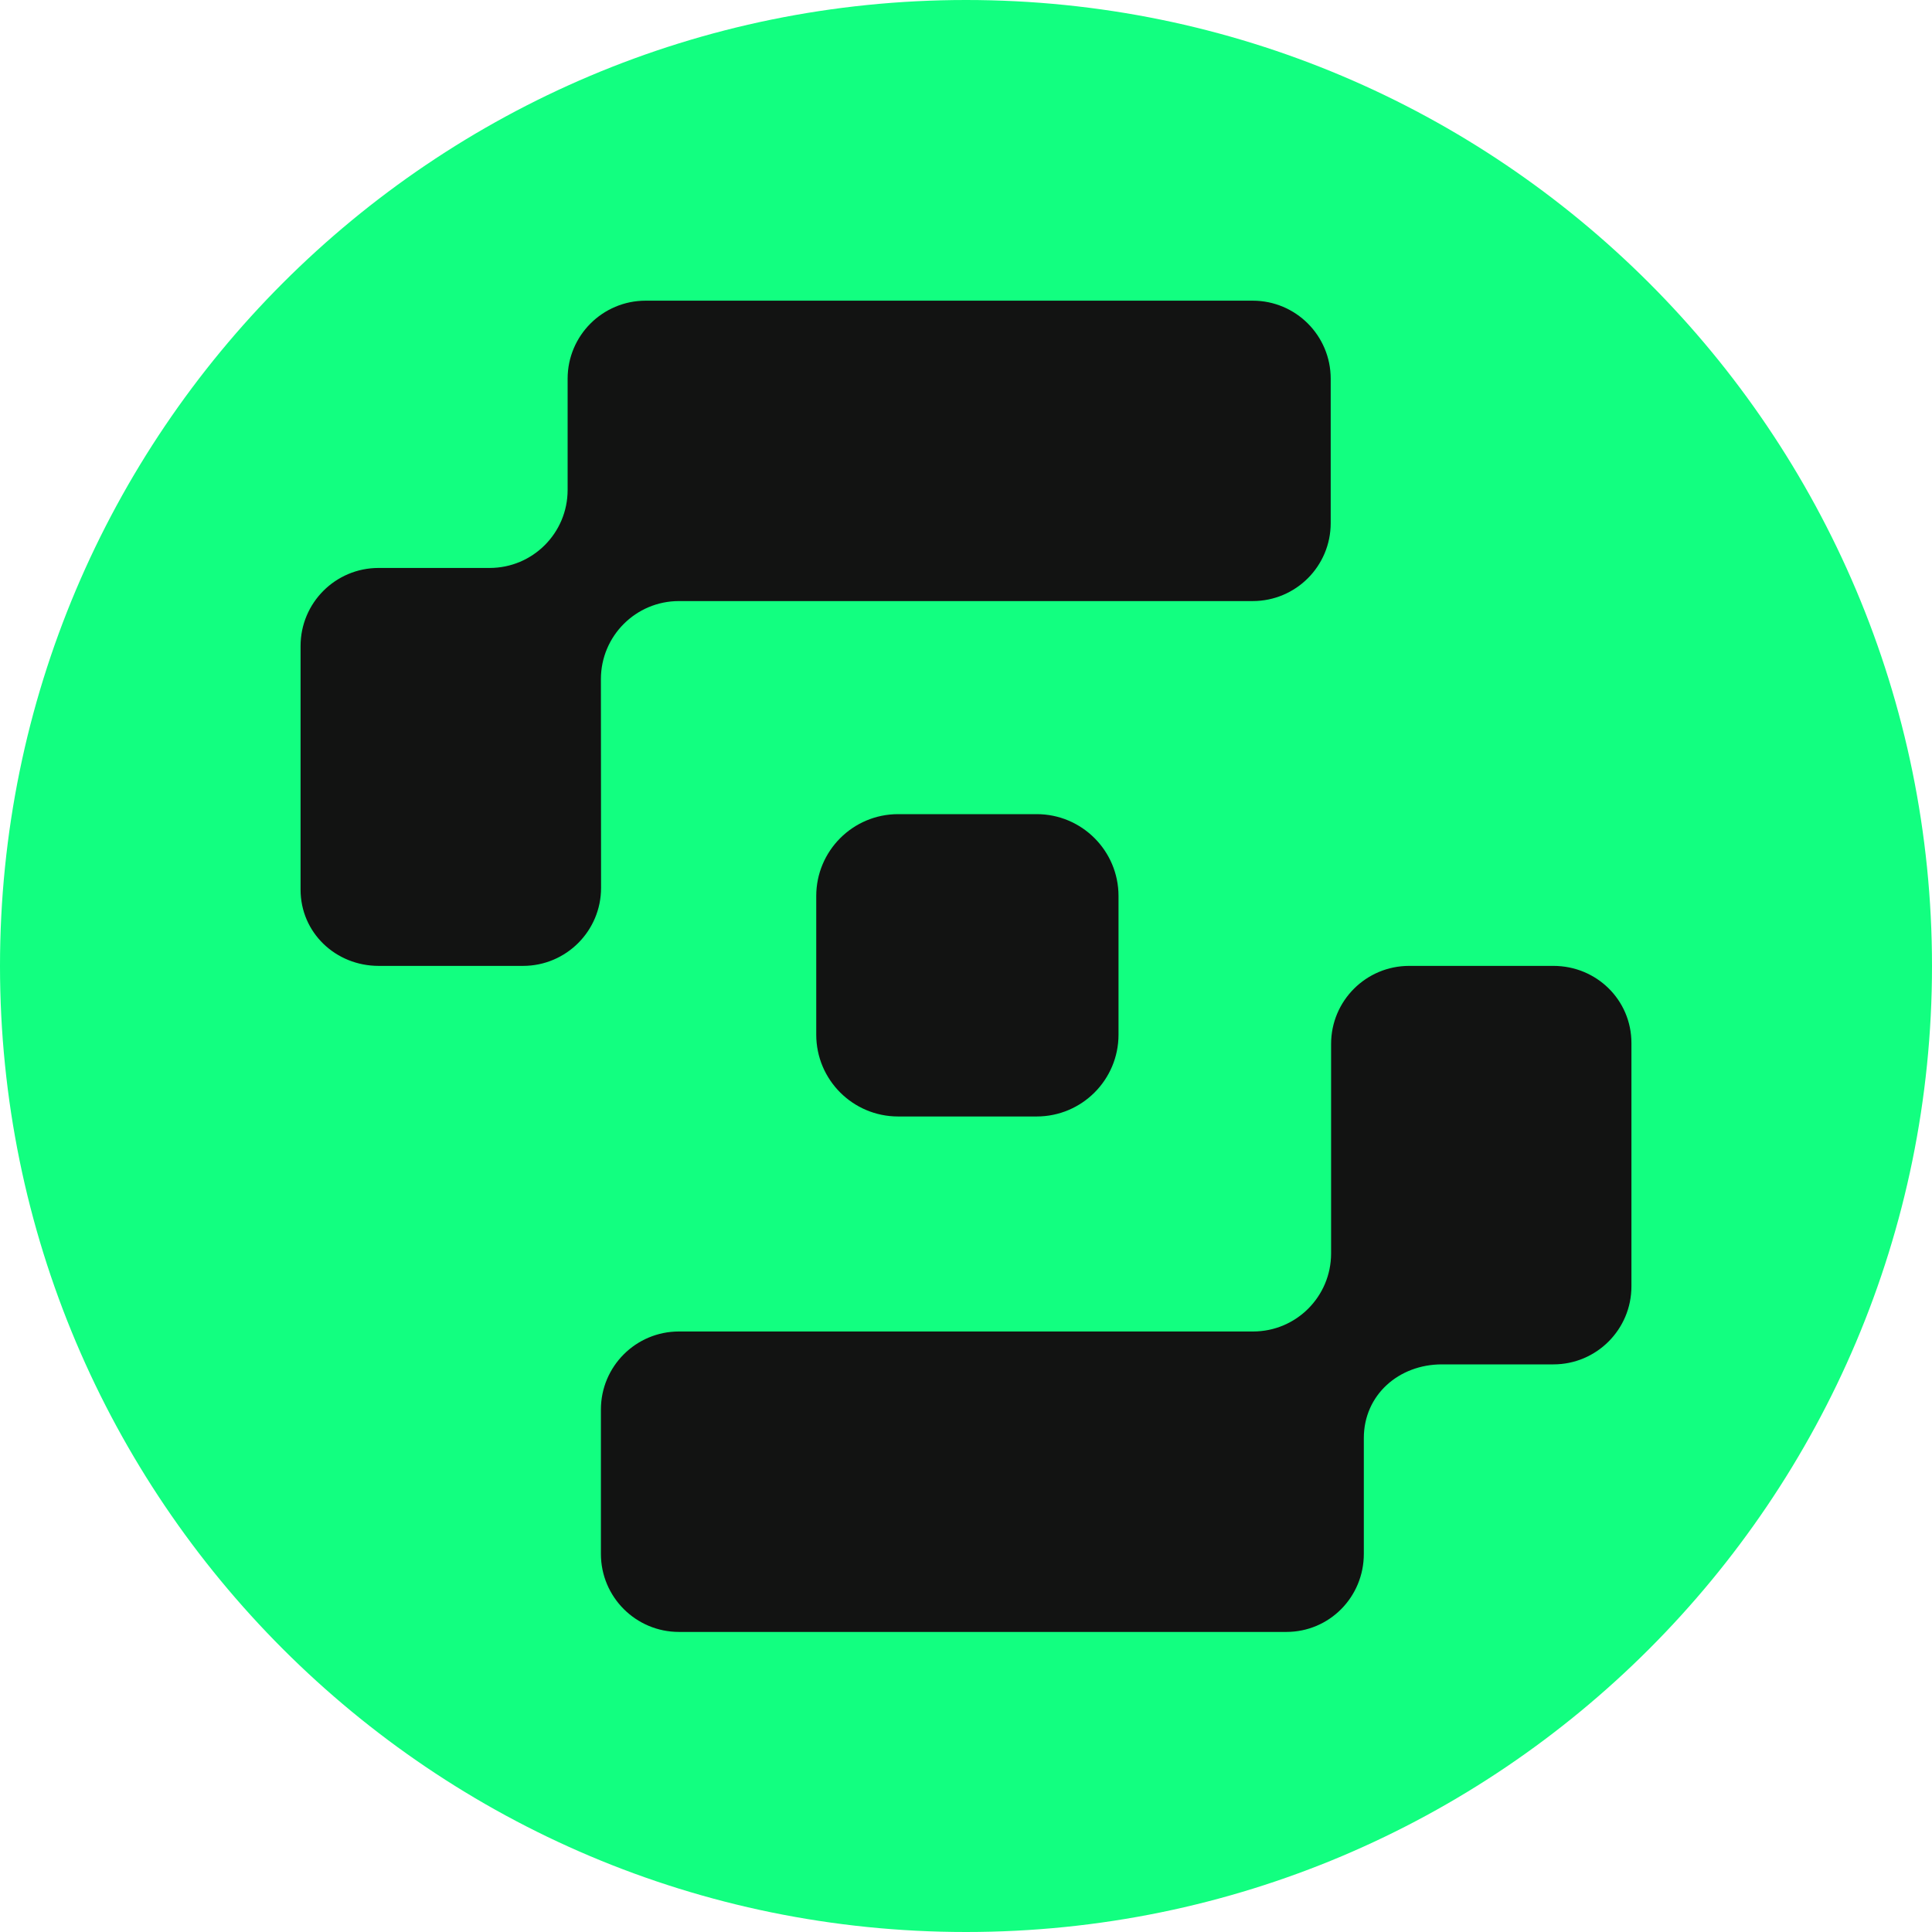
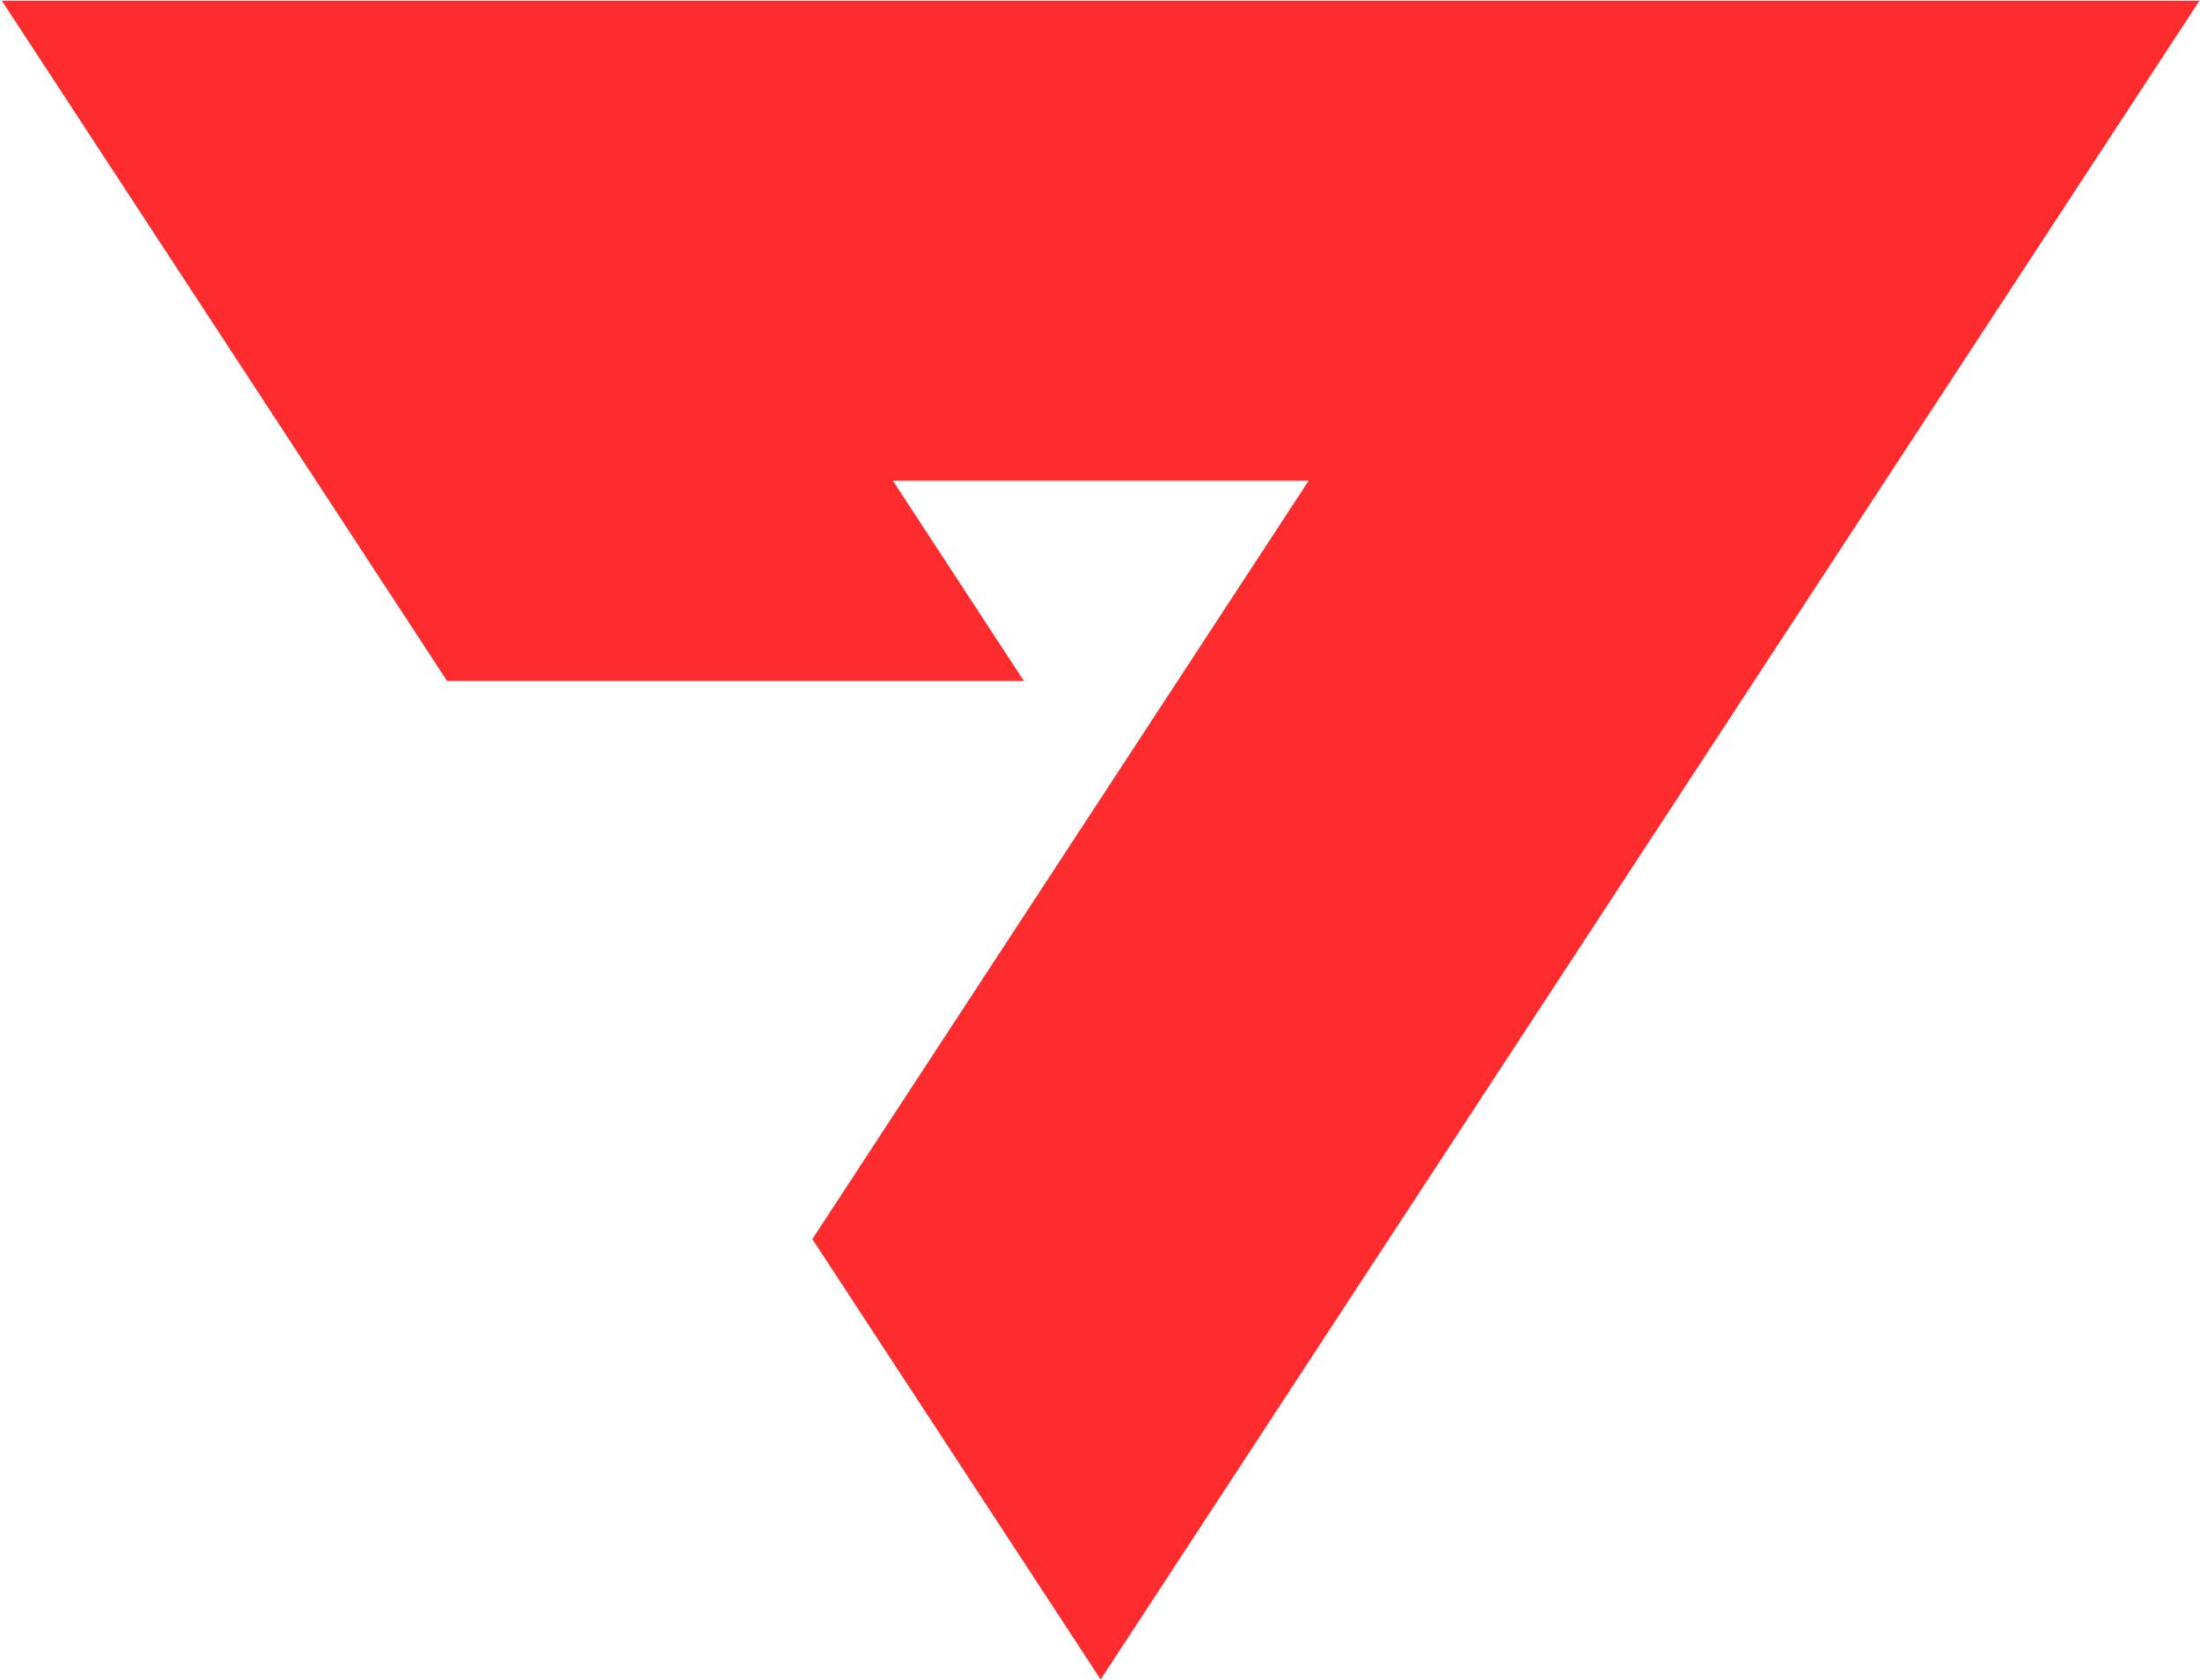
- <svg xmlns="http://www.w3.org/2000/svg" width="40" height="40" viewBox="0 0 35 35" fill="none">
-   <rect width="35" height="35" rx="17.5" fill="#12FF80" />
-   <path d="M28.142 17.498H25.528C24.747 17.498 24.114 18.131 24.114 18.912V22.707C24.114 23.488 23.482 24.121 22.701 24.121H12.3C11.519 24.121 10.886 24.754 10.886 25.535V28.15C10.886 28.931 11.519 29.564 12.3 29.564H23.303C24.084 29.564 24.707 28.931 24.707 28.15V26.052C24.707 25.271 25.34 24.717 26.121 24.717H28.142C28.922 24.717 29.555 24.084 29.555 23.303V18.896C29.555 18.115 28.922 17.498 28.142 17.498H28.142Z" fill="#121312" />
-   <path d="M10.886 12.303C10.886 11.522 11.519 10.889 12.299 10.889H22.694C23.475 10.889 24.107 10.257 24.107 9.476V6.861C24.107 6.08 23.475 5.447 22.694 5.447H11.697C10.916 5.447 10.283 6.08 10.283 6.861V8.876C10.283 9.657 9.651 10.289 8.87 10.289H6.858C6.077 10.289 5.445 10.922 5.445 11.703V16.116C5.445 16.896 6.08 17.498 6.861 17.498H9.475C10.256 17.498 10.889 16.865 10.889 16.084L10.886 12.304V12.303Z" fill="#121312" />
-   <path d="M16.27 14.749H18.781C19.599 14.749 20.263 15.414 20.263 16.232V18.744C20.263 19.562 19.599 20.226 18.781 20.226H16.27C15.451 20.226 14.787 19.562 14.787 18.744V16.232C14.787 15.413 15.452 14.749 16.27 14.749Z" fill="#121312" />
+ <svg xmlns="http://www.w3.org/2000/svg" width="1048" height="800" viewBox="0 0 1048 800" fill="none">
+   <path d="M0.886 0.367L1.157 0.8L0.886 0.367L212.975 324.358H487.742L487.146 323.492L487.742 324.358L425.335 228.981L623.393 228.981L386.98 590.234L524.309 800L1047.73 0.367L0.886 0.367Z" fill="#FE2C2E" />
</svg>
